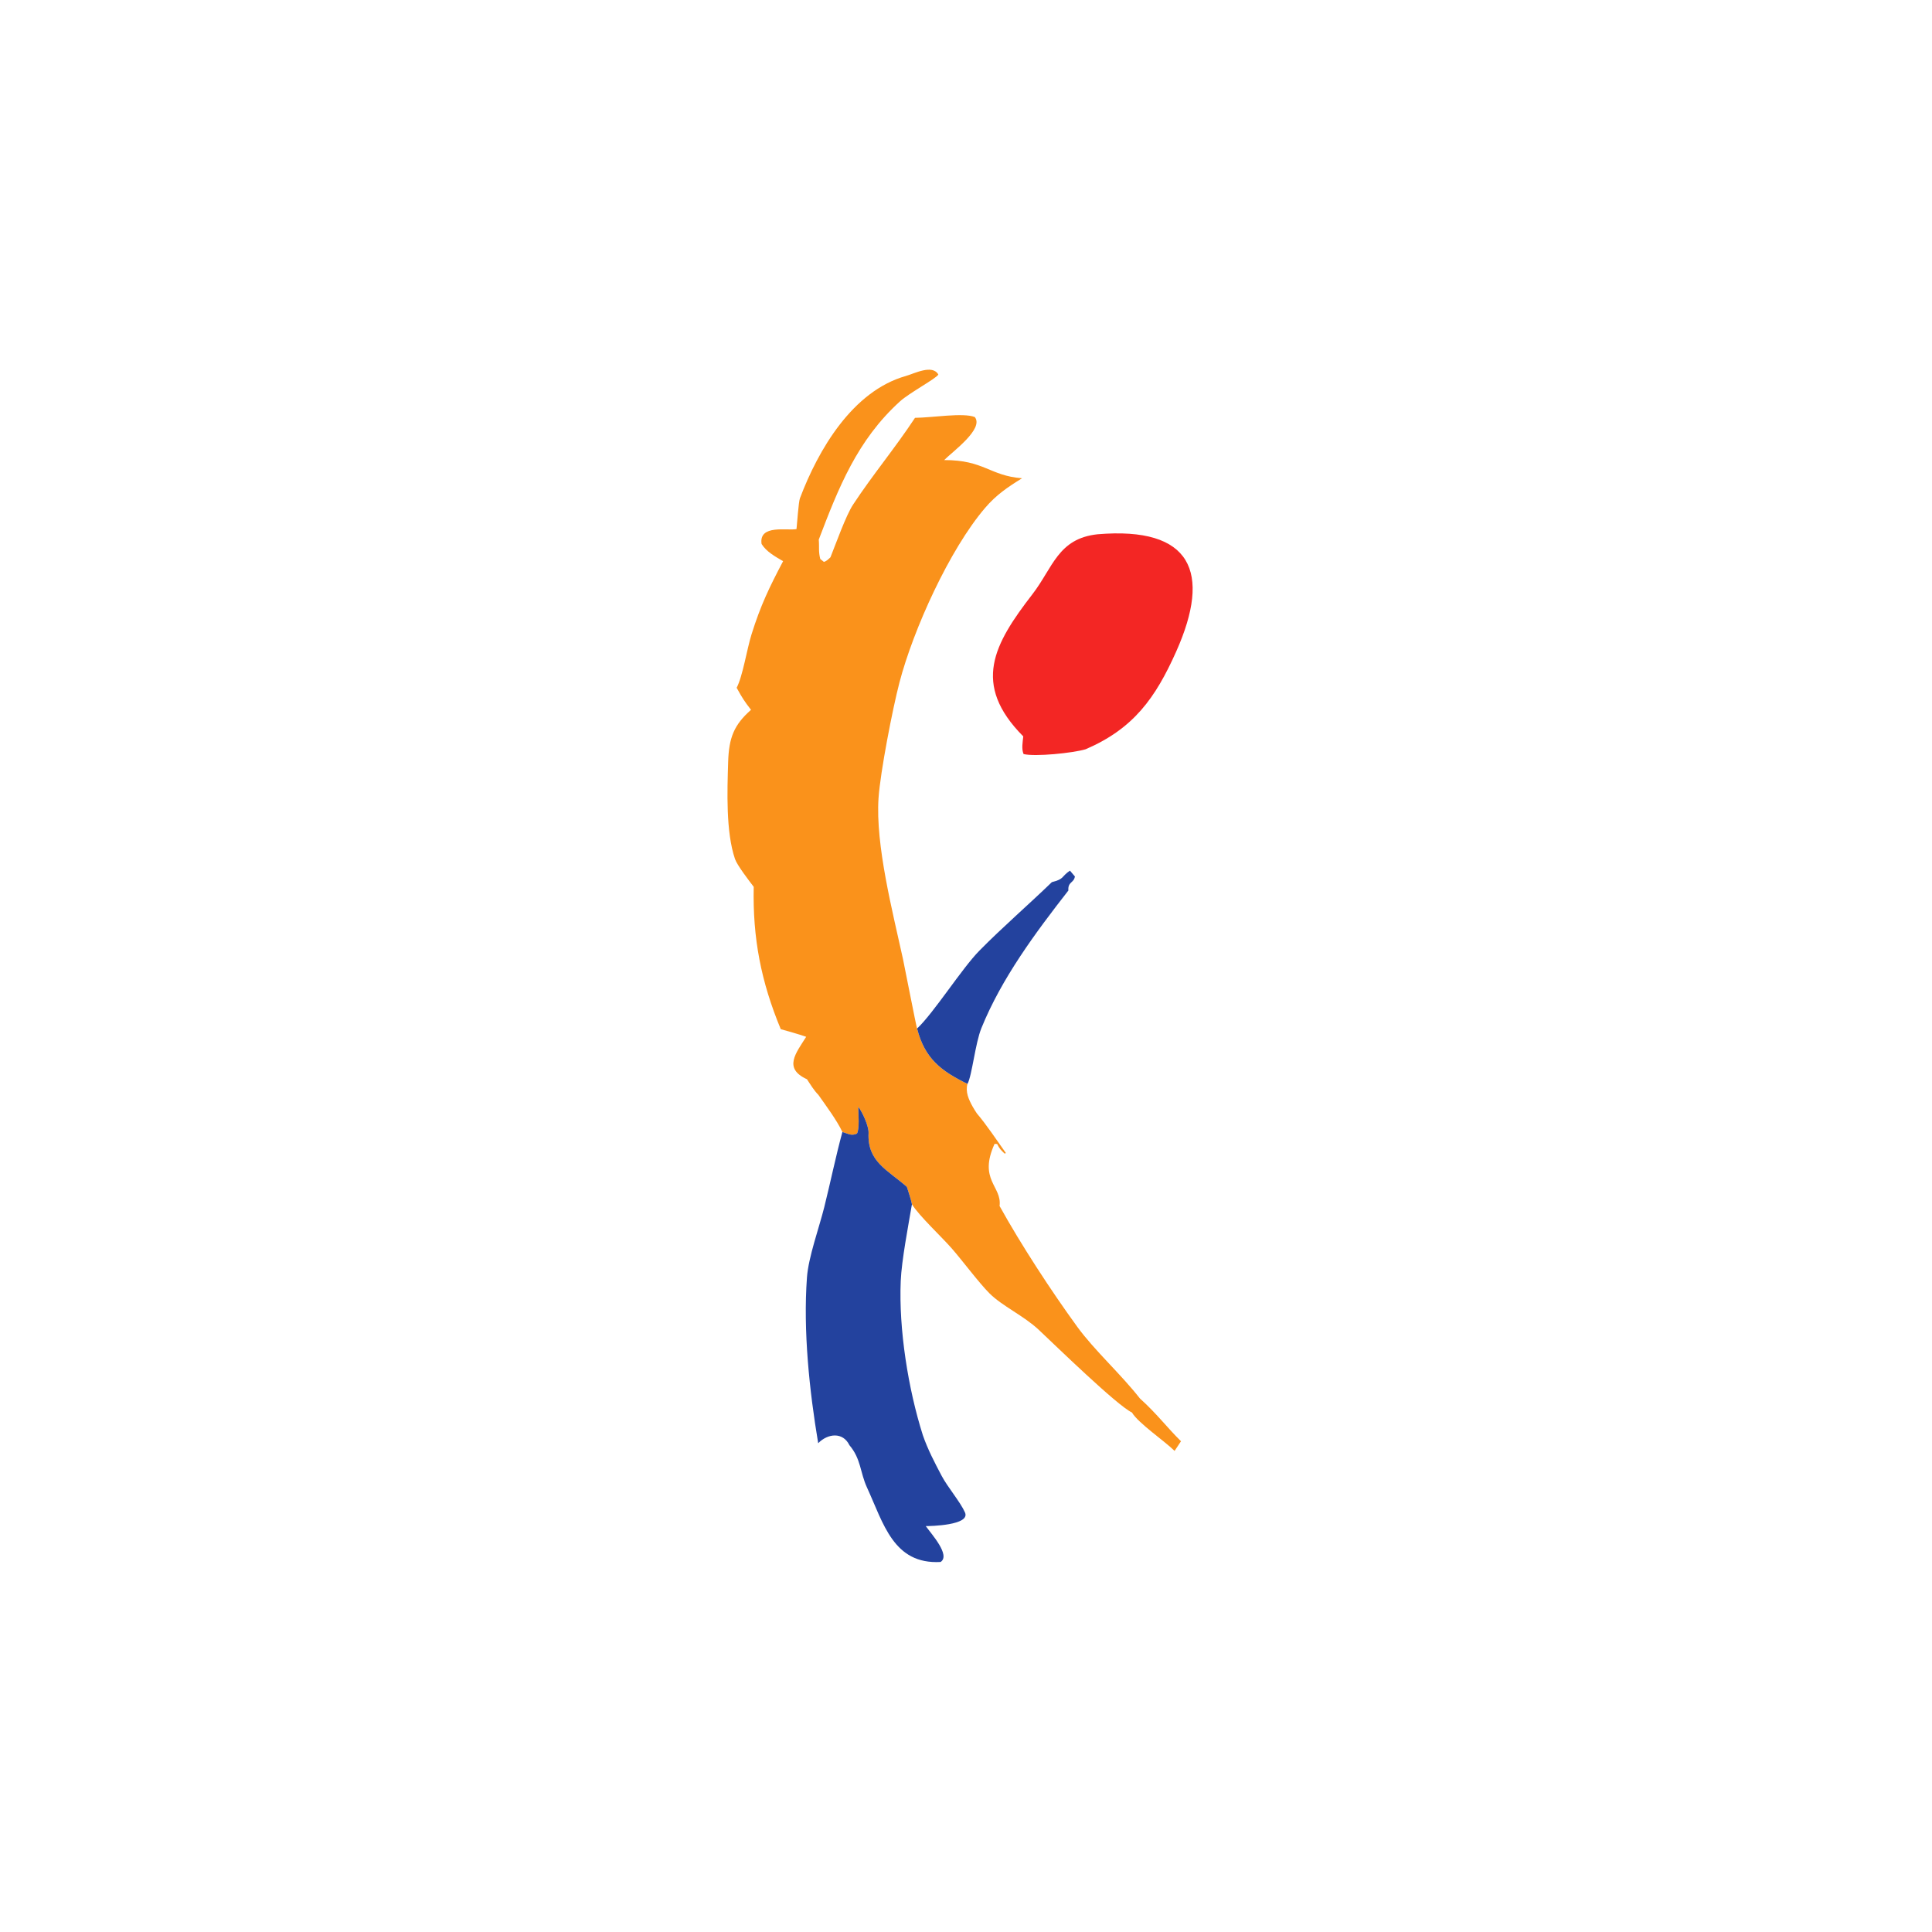
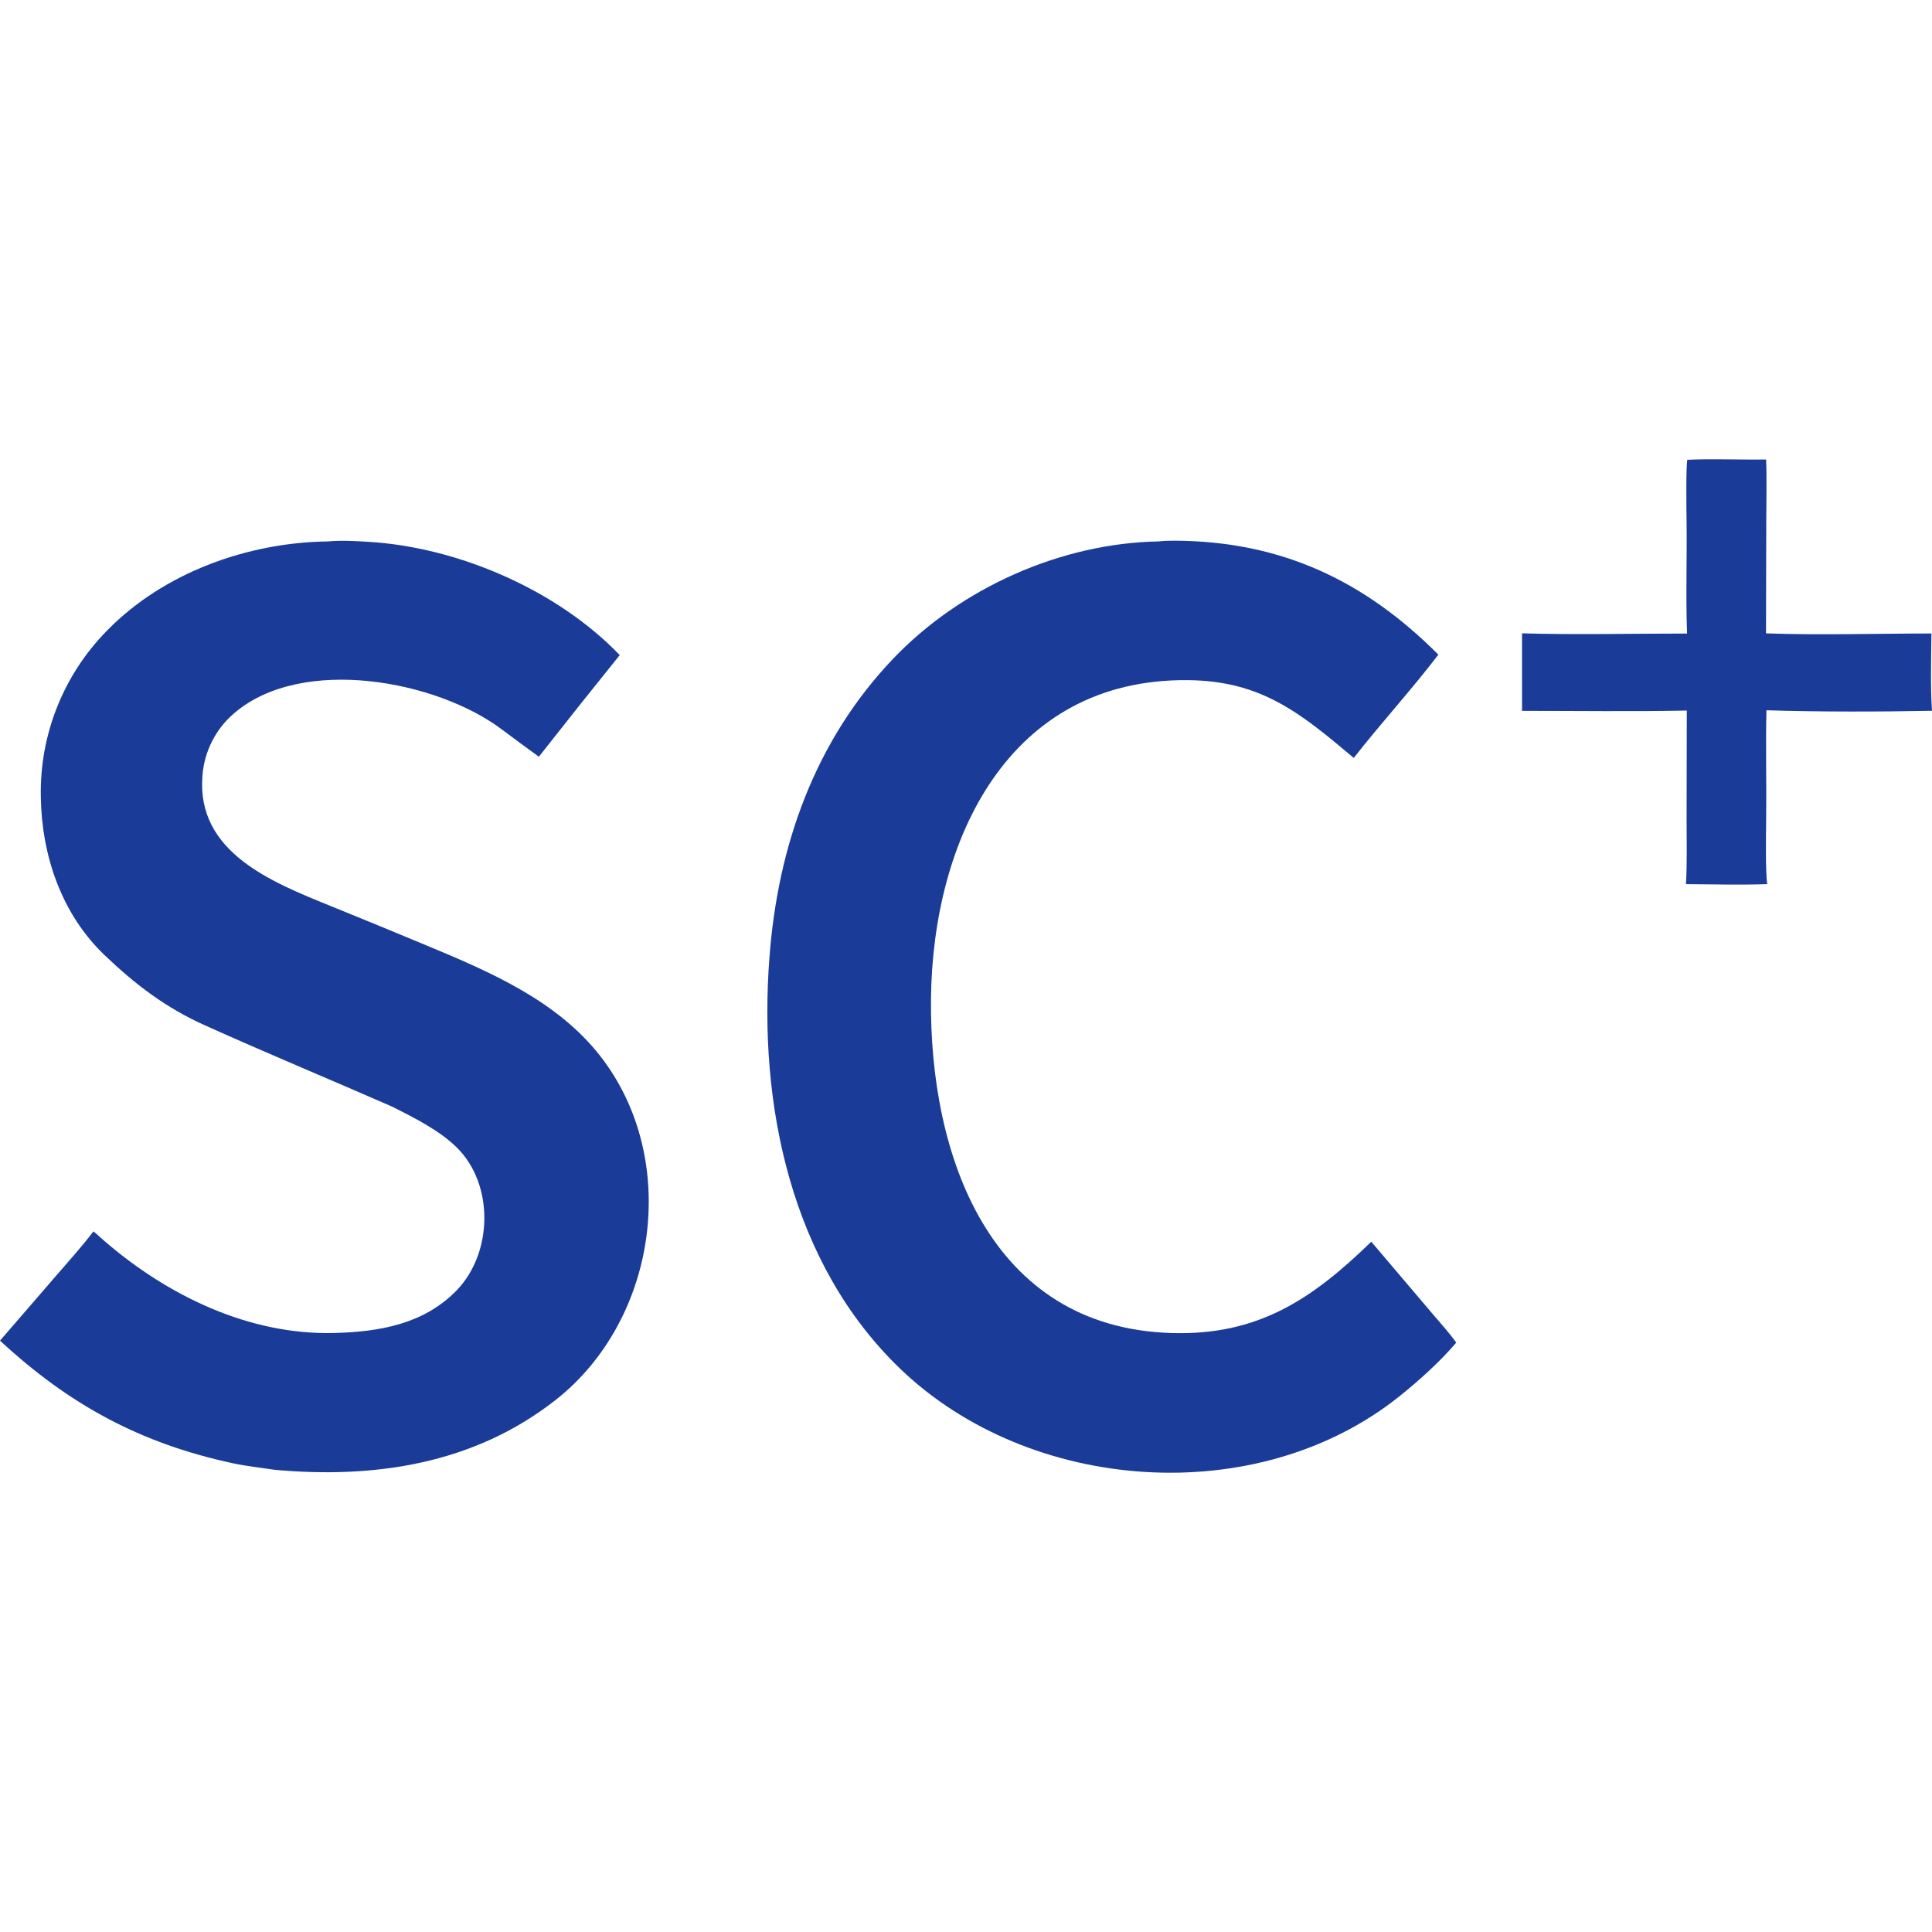
- <svg xmlns="http://www.w3.org/2000/svg" width="200" height="200" viewBox="-21.00 -21.00 162.00 162.00" fill="none">
-   <path d="M44.664 26.055C44.01 25.674 43.258 25.26 42.859 24.612C42.608 22.942 45.041 23.519 45.788 23.363C45.842 22.897 45.955 21.101 46.076 20.779C47.609 16.719 50.483 11.79 54.956 10.527C55.671 10.325 57.183 9.523 57.681 10.407C57.49 10.747 55.259 11.936 54.467 12.654C50.87 15.915 49.306 19.913 47.654 24.247C47.71 24.885 47.615 25.23 47.781 25.872L48.082 26.114C48.323 26.049 48.447 25.898 48.635 25.728C49.082 24.611 49.931 22.224 50.527 21.318C52.207 18.764 54.002 16.644 55.725 14.035C57.145 14.026 59.767 13.581 60.739 13.971C61.524 14.963 58.867 16.871 58.17 17.577C61.529 17.57 61.982 18.896 64.701 19.102C63.503 19.843 62.544 20.486 61.599 21.591C58.618 25.077 55.58 31.786 54.419 36.231C53.838 38.455 52.815 43.746 52.667 45.906C52.398 49.857 53.853 55.465 54.716 59.416C54.857 60.06 55.809 64.991 55.899 65.244C56.543 67.763 57.904 68.798 60.125 69.886C59.934 70.558 60.231 71.201 60.554 71.785C60.665 71.982 60.785 72.174 60.912 72.362C61.702 73.284 62.619 74.664 63.349 75.69L63.231 75.727C62.91 75.413 62.825 75.344 62.612 74.927L62.396 74.913C61.014 77.949 63.032 78.46 62.815 80.124C64.602 83.352 67.149 87.256 69.331 90.254C70.779 92.243 72.993 94.225 74.579 96.258C76.009 97.548 76.812 98.646 78.027 99.851L77.49 100.66C76.675 99.85 74.433 98.324 73.914 97.439C72.662 96.853 67.428 91.75 66.097 90.502C64.836 89.32 63.043 88.522 61.969 87.449C61.082 86.563 59.718 84.727 58.813 83.69C57.936 82.686 56.079 80.966 55.466 79.977C55.396 79.583 55.169 78.928 55.042 78.523C53.428 77.098 51.717 76.418 51.829 74.006C51.855 73.438 51.32 72.264 50.968 71.808C50.971 72.38 51.088 73.675 50.854 74.055C50.392 74.255 50.206 74.099 49.635 73.916C49.156 72.911 48.276 71.737 47.621 70.804C47.25 70.43 46.956 69.94 46.665 69.496C44.655 68.582 45.739 67.305 46.599 65.937C45.909 65.695 45.172 65.498 44.467 65.296C42.81 61.301 42.106 57.653 42.2 53.362C41.82 52.864 40.812 51.559 40.631 51.029C39.856 48.758 39.982 45.305 40.056 42.892C40.118 40.844 40.551 39.777 41.974 38.519C41.407 37.796 41.212 37.474 40.769 36.67C41.279 35.706 41.63 33.423 42.017 32.19C42.779 29.758 43.501 28.261 44.664 26.055Z" fill="#FA921B" />
-   <path d="M50.968 71.807C51.321 72.264 51.855 73.438 51.829 74.006C51.717 76.418 53.428 77.098 55.042 78.522C55.169 78.928 55.396 79.583 55.466 79.977C55.166 81.745 54.6 84.689 54.527 86.415C54.356 90.459 55.149 95.46 56.38 99.339C56.795 100.541 57.369 101.633 57.955 102.745C58.448 103.683 59.54 104.963 59.916 105.823C60.39 106.905 56.974 106.966 56.627 106.965C57.108 107.641 58.725 109.411 57.87 109.973C53.913 110.193 53.083 106.741 51.695 103.723C51.115 102.461 51.202 101.329 50.226 100.182C49.679 99.053 48.416 99.189 47.606 100.014C46.868 95.614 46.338 90.591 46.664 86.113C46.788 84.409 47.685 81.942 48.112 80.234C48.633 78.149 49.073 75.984 49.635 73.916C50.206 74.099 50.392 74.255 50.854 74.055C51.088 73.675 50.972 72.38 50.968 71.807Z" fill="#23429E" />
-   <path d="M71.031 23.799C78.909 23.136 80.609 26.955 77.621 33.642C75.881 37.537 74.043 40.099 70.033 41.825C68.954 42.146 65.787 42.465 64.828 42.228C64.642 41.795 64.752 41.229 64.802 40.747C60.447 36.362 62.348 32.998 65.571 28.824C67.289 26.6 67.707 24.156 71.031 23.799Z" fill="#F32624" />
-   <path d="M67.201 52.968C68.271 52.703 67.965 52.512 68.716 52.004L69.131 52.492C69.046 53.055 68.528 52.92 68.585 53.67C65.834 57.197 62.986 61.027 61.291 65.209C60.774 66.484 60.509 69.172 60.126 69.886C57.904 68.798 56.544 67.763 55.899 65.244C57.31 63.918 59.644 60.214 61.13 58.706C63.067 56.74 65.197 54.904 67.201 52.968Z" fill="#23429E" />
+ <svg xmlns="http://www.w3.org/2000/svg" width="200" height="200" viewBox="3.004 49.188 193.608 101.56" fill="none">
+   <path d="M35.885 57.42C37.226 57.297 38.529 57.378 39.872 57.456C48.883 57.984 58.83 62.274 65.108 68.812C62.385 72.189 59.683 75.584 57.005 78.996C55.763 78.095 54.525 77.19 53.293 76.262C46.762 71.346 33.323 68.837 26.526 74.589C24.633 76.176 23.465 78.463 23.29 80.927C22.683 88.581 30.244 91.563 36.144 93.958C39.34 95.254 42.529 96.565 45.711 97.893C52.158 100.572 58.802 103.436 63.13 108.957C71.232 119.293 68.916 135.407 58.706 143.439C50.465 149.923 40.47 151.35 30.563 150.458C29.191 150.25 27.735 150.098 26.387 149.809C17.06 147.812 9.953 143.938 3.004 137.511L8.446 131.217C9.726 129.733 11.188 128.114 12.366 126.565C12.737 126.853 13.105 127.213 13.467 127.525C19.808 133.001 27.952 136.959 36.477 136.744C40.985 136.63 45.424 135.879 48.722 132.519C52.394 128.776 52.55 121.863 48.772 118.149C47.018 116.426 44.537 115.195 42.364 114.089C36.094 111.343 29.751 108.711 23.51 105.901C19.586 104.134 16.575 101.829 13.495 98.891C9.167 94.763 7.186 88.904 7.095 83.036C6.964 76.802 9.361 70.781 13.742 66.343C19.427 60.528 27.852 57.52 35.885 57.42Z" fill="#1B3B98" />
+   <path d="M119.114 57.419C119.632 57.364 120.151 57.34 120.671 57.346C131.318 57.385 139.694 61.293 147.145 68.767C144.512 72.219 141.377 75.65 138.666 79.117C133.327 74.624 129.419 71.391 122.033 71.322C104.034 71.153 96.471 87.348 96.3 103.238C96.132 118.949 102.177 136.221 120.434 136.749C129.061 137.002 134.458 133.39 140.423 127.597L142.087 129.557L146.424 134.665C147.189 135.563 148.28 136.774 148.935 137.71C147.32 139.618 145.11 141.602 143.158 143.154C128.934 154.47 106.225 152.815 93.234 140.348C82.246 129.802 78.981 113.799 80.111 99.107C80.946 87.916 84.676 77.378 92.515 69.166C99.277 62.082 109.31 57.595 119.114 57.419Z" fill="#1B3B98" />
+   <path d="M172.086 49.244C174.291 49.117 177.597 49.25 179.985 49.21C180.069 51.068 180.004 53.493 180.004 55.39L179.978 66.634C185.095 66.825 191.314 66.647 196.554 66.647C196.532 69.002 196.443 72.096 196.612 74.392C191.535 74.495 185.073 74.506 180.022 74.342C179.935 77.96 180.038 81.745 179.993 85.379C179.976 86.755 179.916 90.645 180.101 91.762C177.553 91.855 174.535 91.784 171.957 91.764C172.077 89.719 172.021 87.392 172.02 85.317L172.039 74.37C166.619 74.479 160.968 74.4 155.53 74.4L155.529 66.631C160.763 66.787 166.768 66.652 172.066 66.653C171.924 62.917 172.072 58.916 172.015 55.154C171.998 54.053 171.952 50.033 172.086 49.244Z" fill="#1B3B98" />
</svg>
